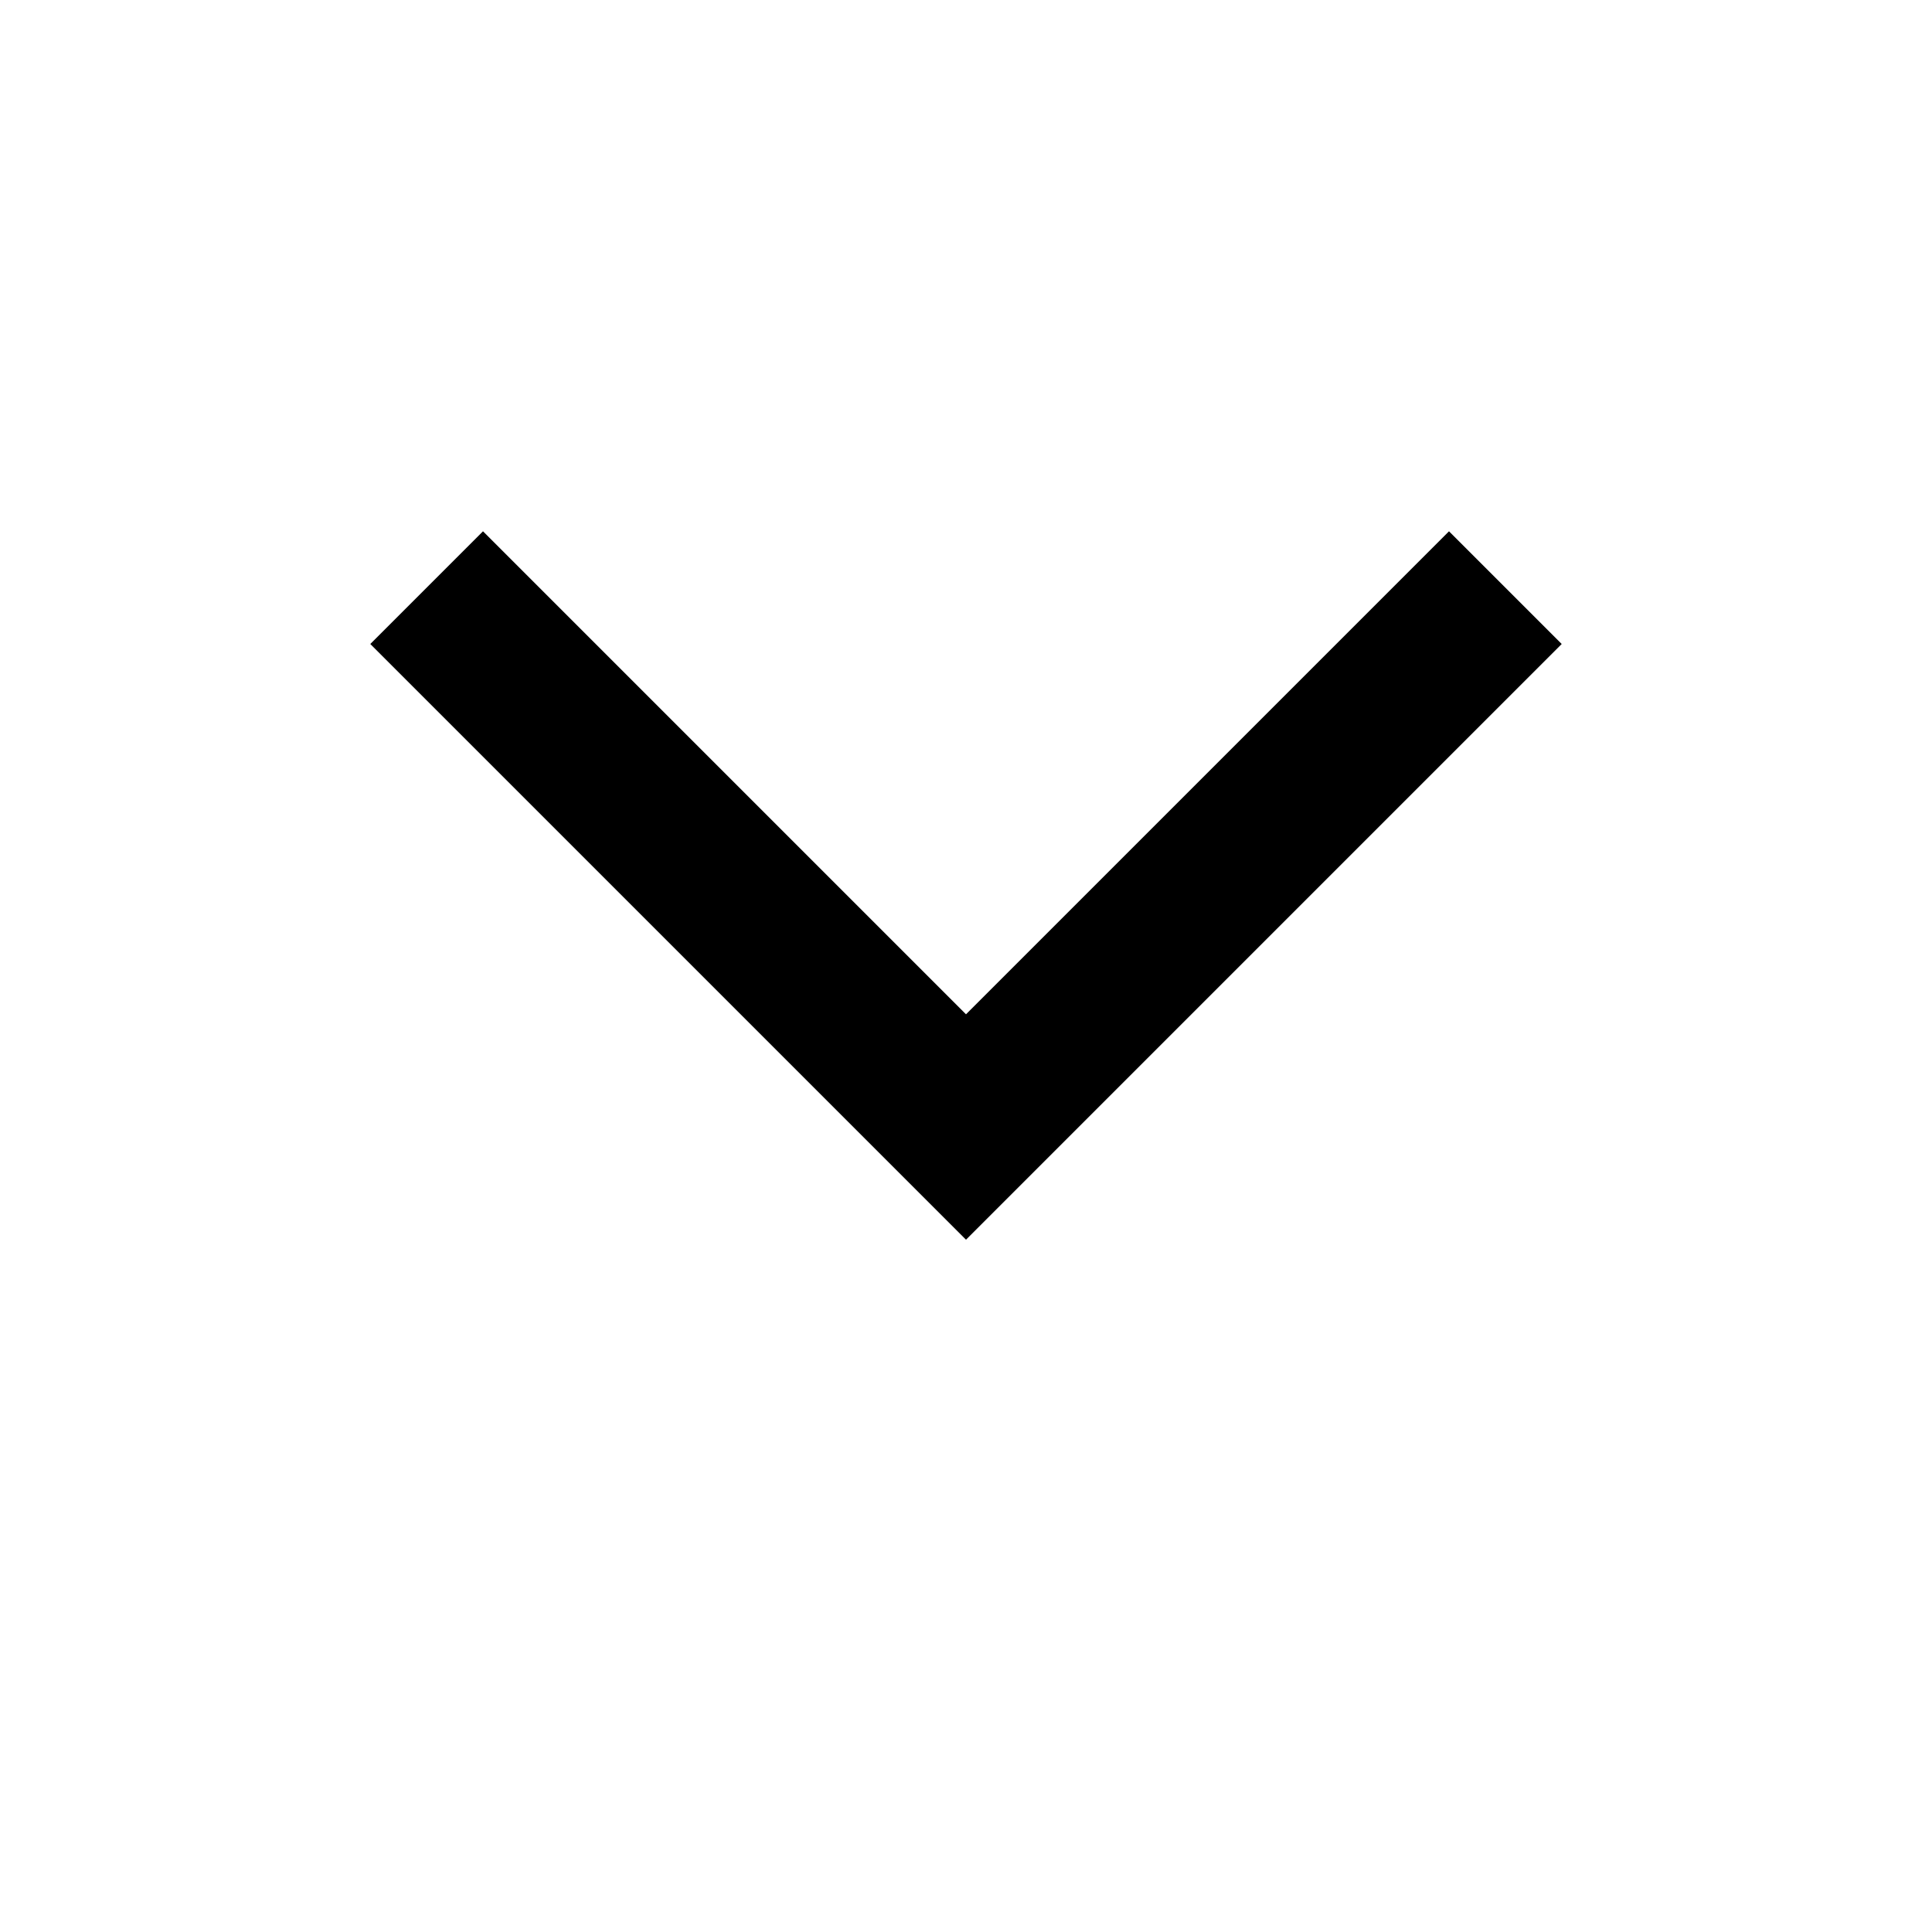
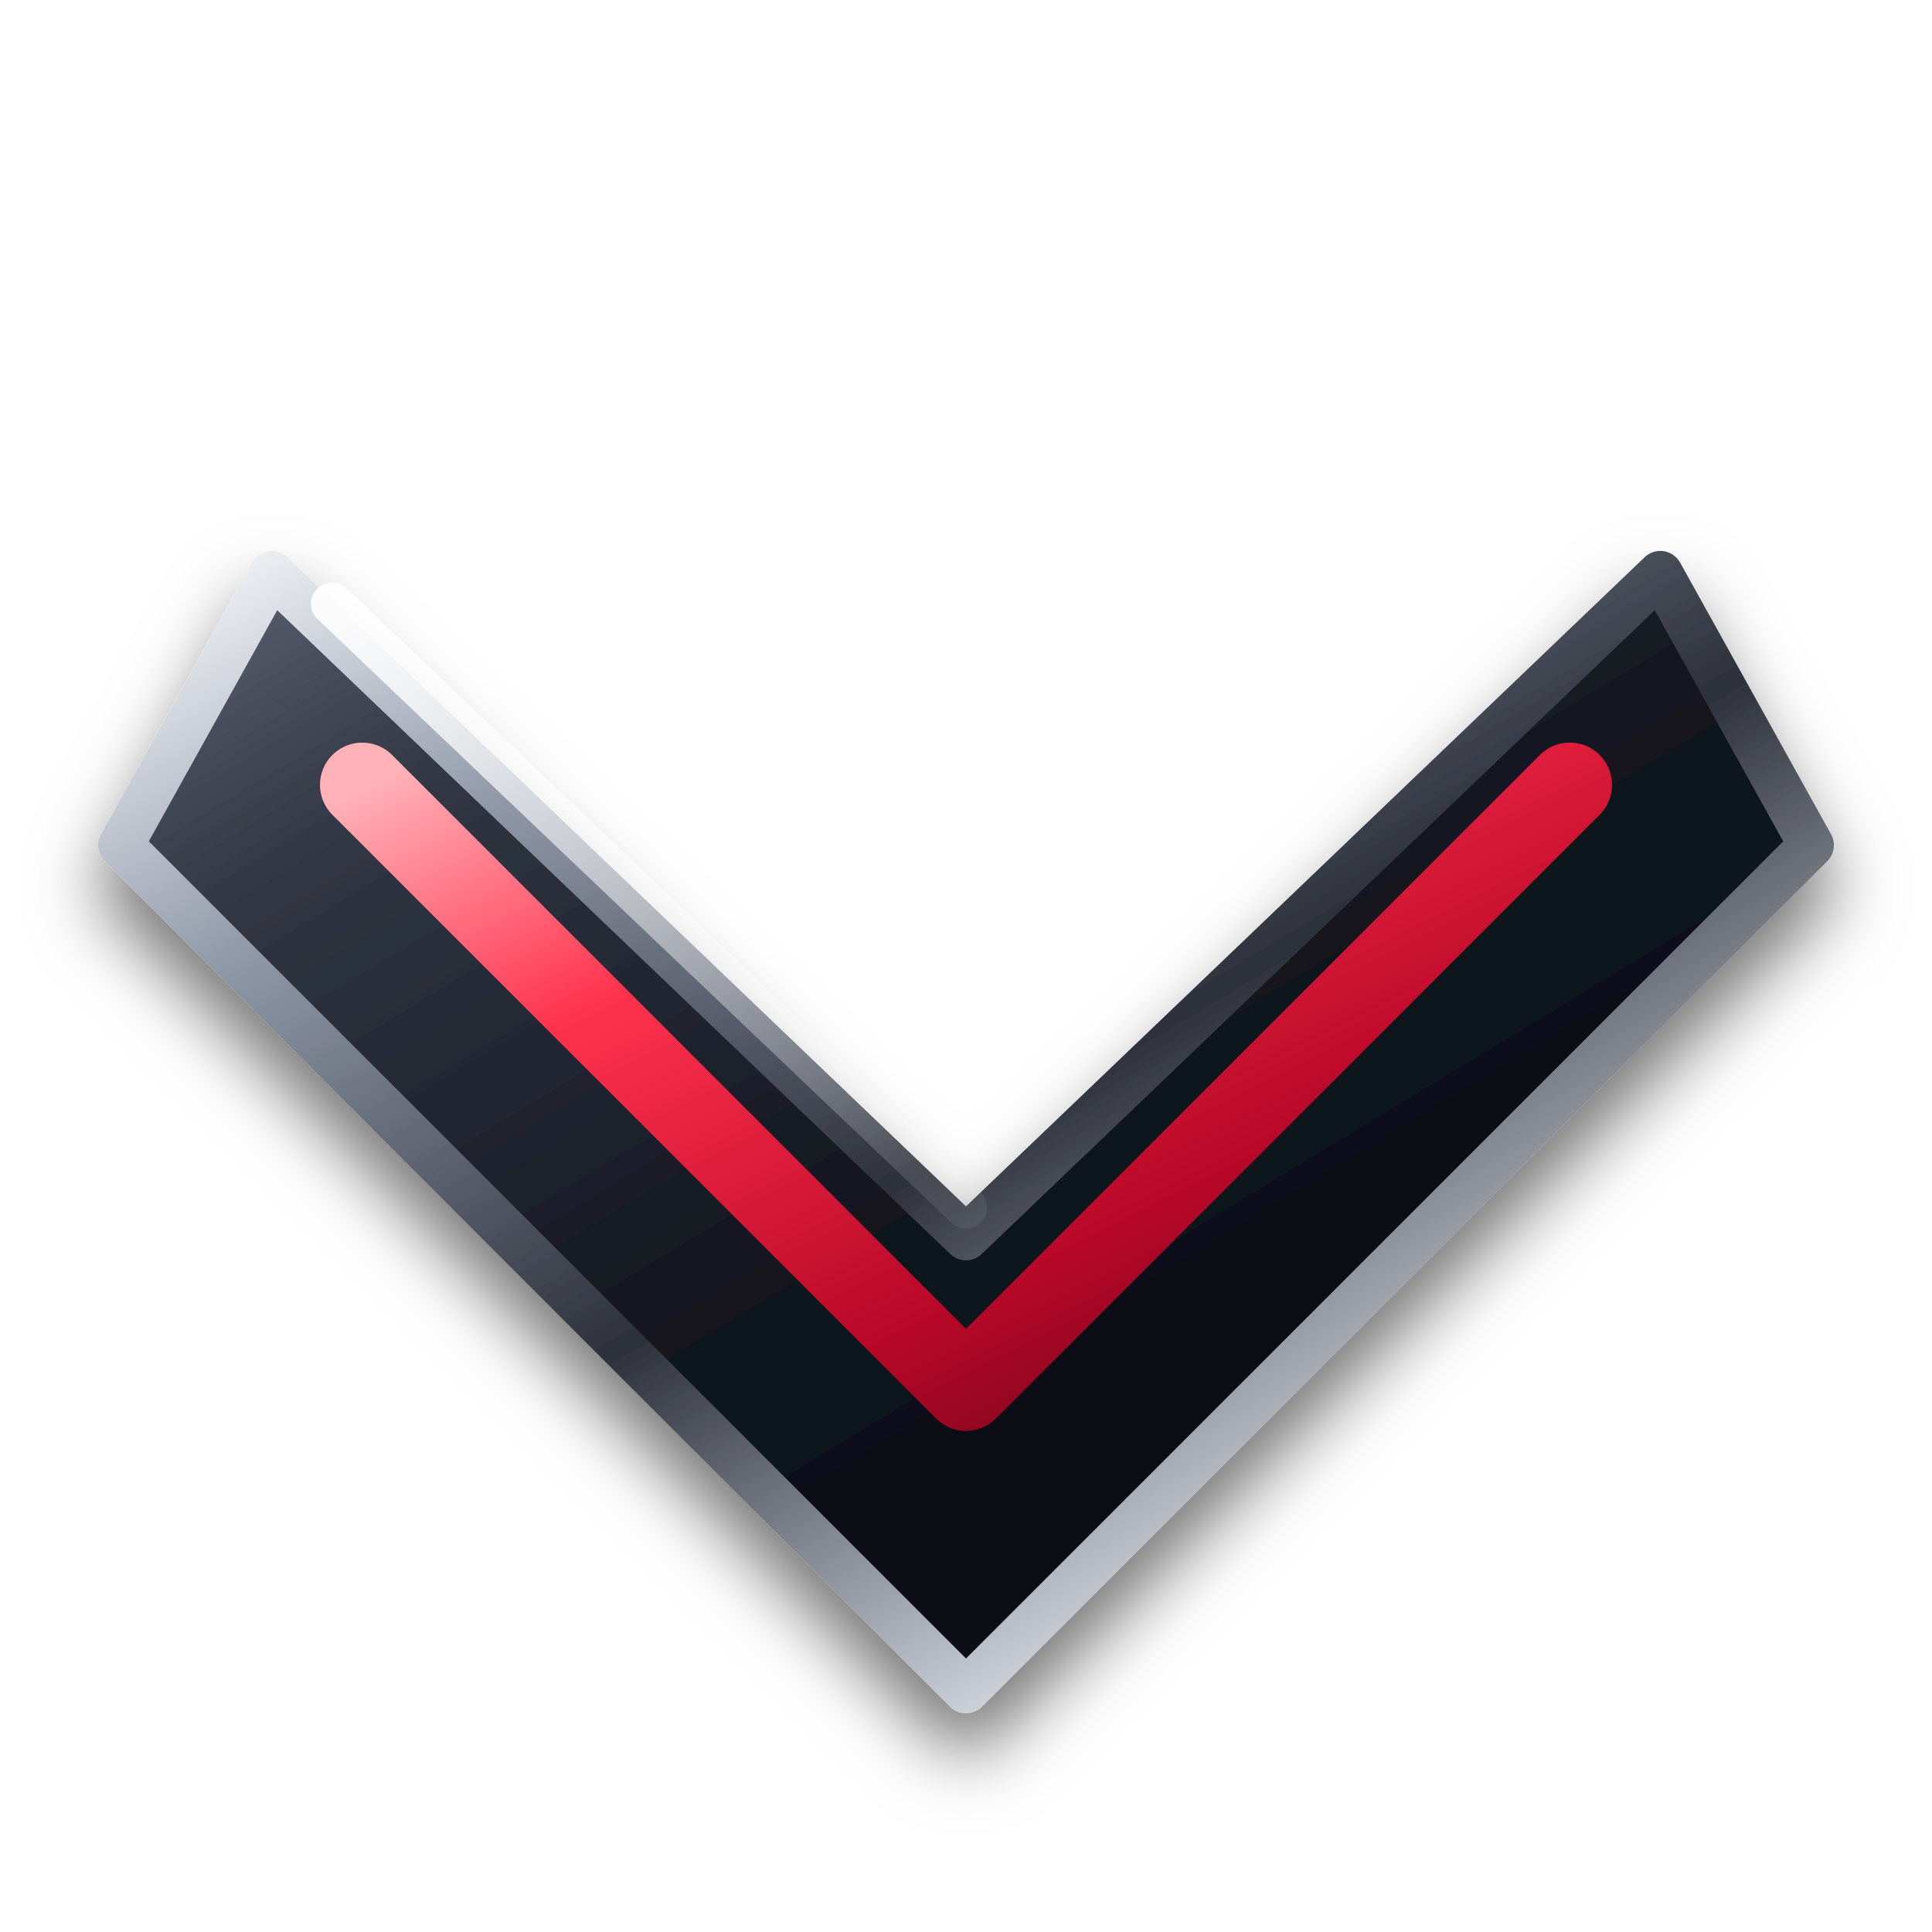
- <svg xmlns="http://www.w3.org/2000/svg" viewBox="0 0 24 24" width="24" height="24">
-   <path fill="currentColor" fill-rule="nonzero" d="M4.60 8.00 L12.00 15.40 L19.40 8.00 L18.00 6.60 L12.00 12.60 L6.00 6.60 L4.60 8.00 Z" />
+ <svg xmlns="http://www.w3.org/2000/svg" viewBox="0 0 64 64" width="64" height="64" role="img" aria-labelledby="t-chevron_down d-chevron_down">
+   <defs>
+     <linearGradient id="graphite" x1="0" y1="0" x2=".91" y2="1">
+       <stop stop-color="#646a77" />
+       <stop offset=".19" stop-color="#323744" />
+       <stop offset=".55" stop-color="#11141d" />
+       <stop offset="1" stop-color="#06070d" />
+     </linearGradient>
+     <linearGradient id="steel" x1="0" y1="0" x2=".9" y2="1">
+       <stop stop-color="#fcfdff" />
+       <stop offset=".22" stop-color="#929aaa" />
+       <stop offset=".53" stop-color="#2d313b" />
+       <stop offset=".81" stop-color="#cbd0d8" />
+       <stop offset="1" stop-color="#404651" />
+     </linearGradient>
+     <linearGradient id="red" x1="0" y1="0" x2="1" y2="1">
+       <stop stop-color="#ffb2b8" />
+       <stop offset=".28" stop-color="#ff324e" />
+       <stop offset=".67" stop-color="#ba0828" />
+       <stop offset="1" stop-color="#500414" />
+     </linearGradient>
+     <linearGradient id="shine" x1="0" y1="0" x2="1" y2="1">
+       <stop stop-color="#fff" stop-opacity=".9" />
+       <stop offset="1" stop-color="#fff" stop-opacity=".07" />
+     </linearGradient>
+     <filter id="shadow" x="-35%" y="-35%" width="170%" height="170%">
+       <feDropShadow dx="0" dy="1.4" stdDeviation="1.2" flood-color="#000005" flood-opacity=".55" />
+     </filter>
+   </defs>
+   <style>.body{fill:url(#graphite);stroke:url(#steel);stroke-width:1.5;stroke-linejoin:round;filter:url(#shadow)}.accent{fill:none;stroke:url(#red);stroke-width:2.8;stroke-linecap:round;stroke-linejoin:round}.glint{fill:none;stroke:url(#shine);stroke-width:1.4;stroke-linecap:round}</style>
+   <g stroke-linejoin="round" stroke-linecap="round">
+     <path class="body" d="M9 19 32 41 55 19 60 28 32 56 4 28 Z" />
+     <path class="accent" d="M12 26 32 46 52 26" />
+     <path class="glint" d="M11 20 32 40" />
+   </g>
</svg>
